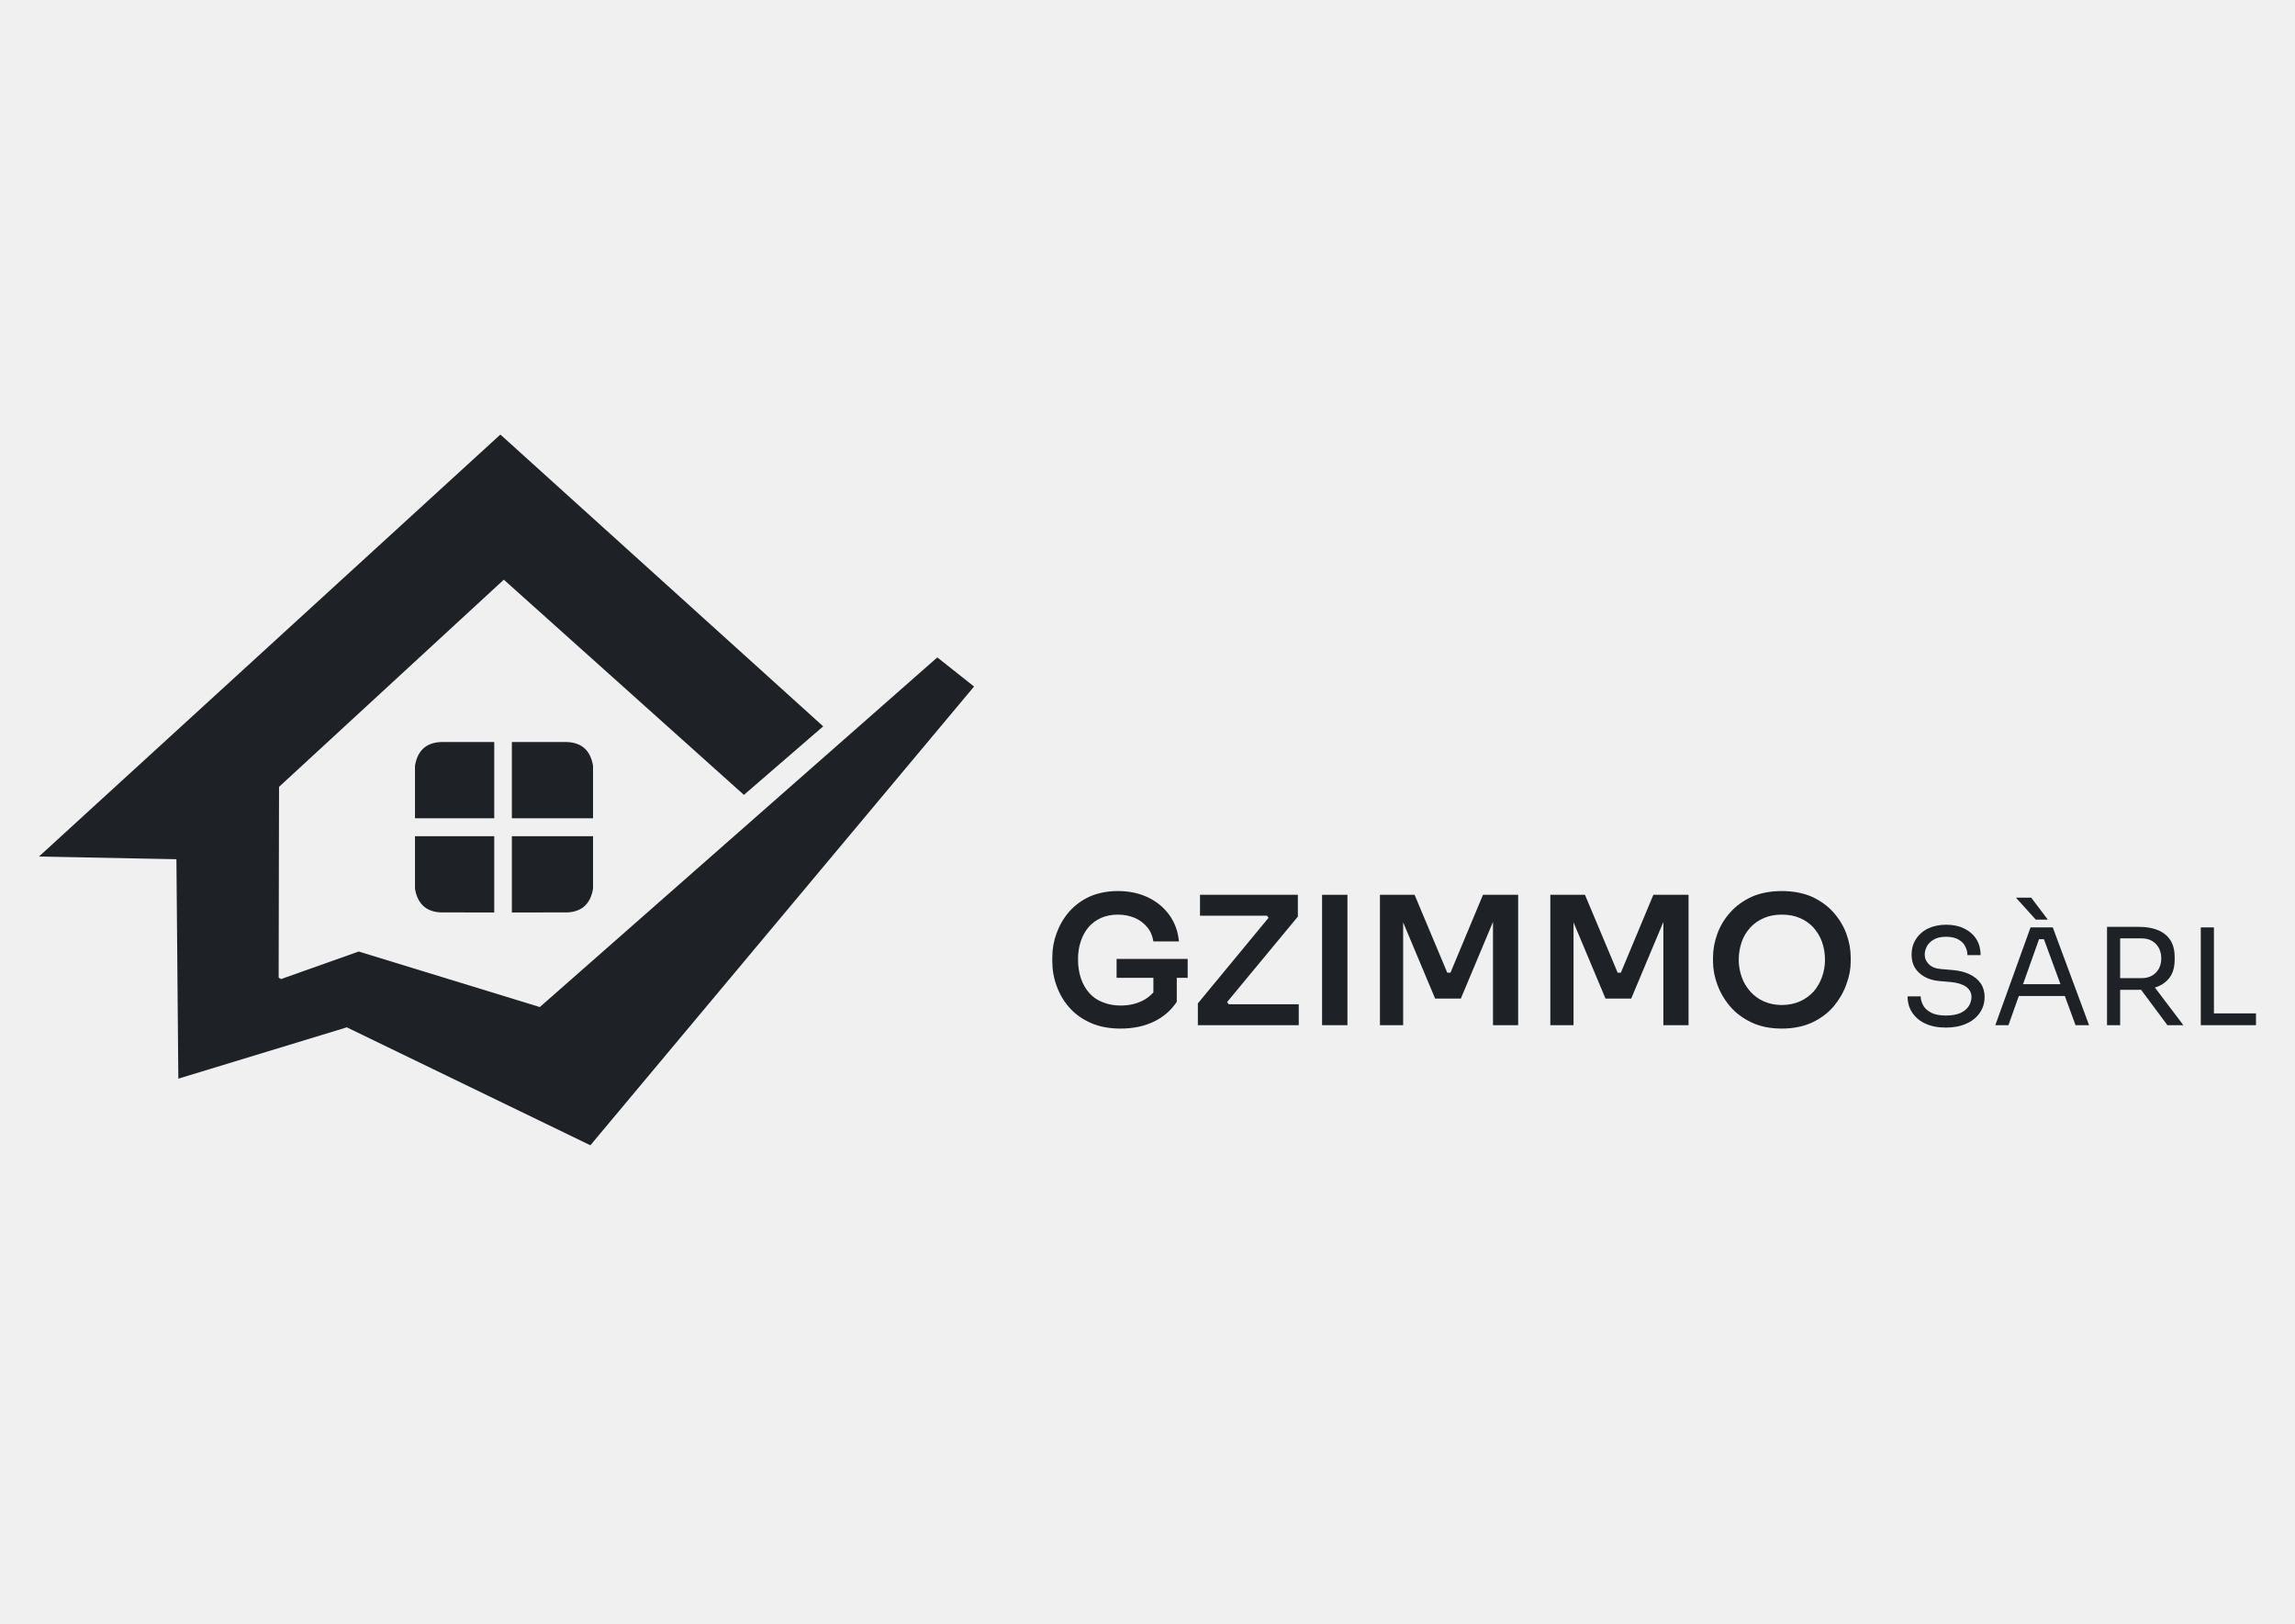
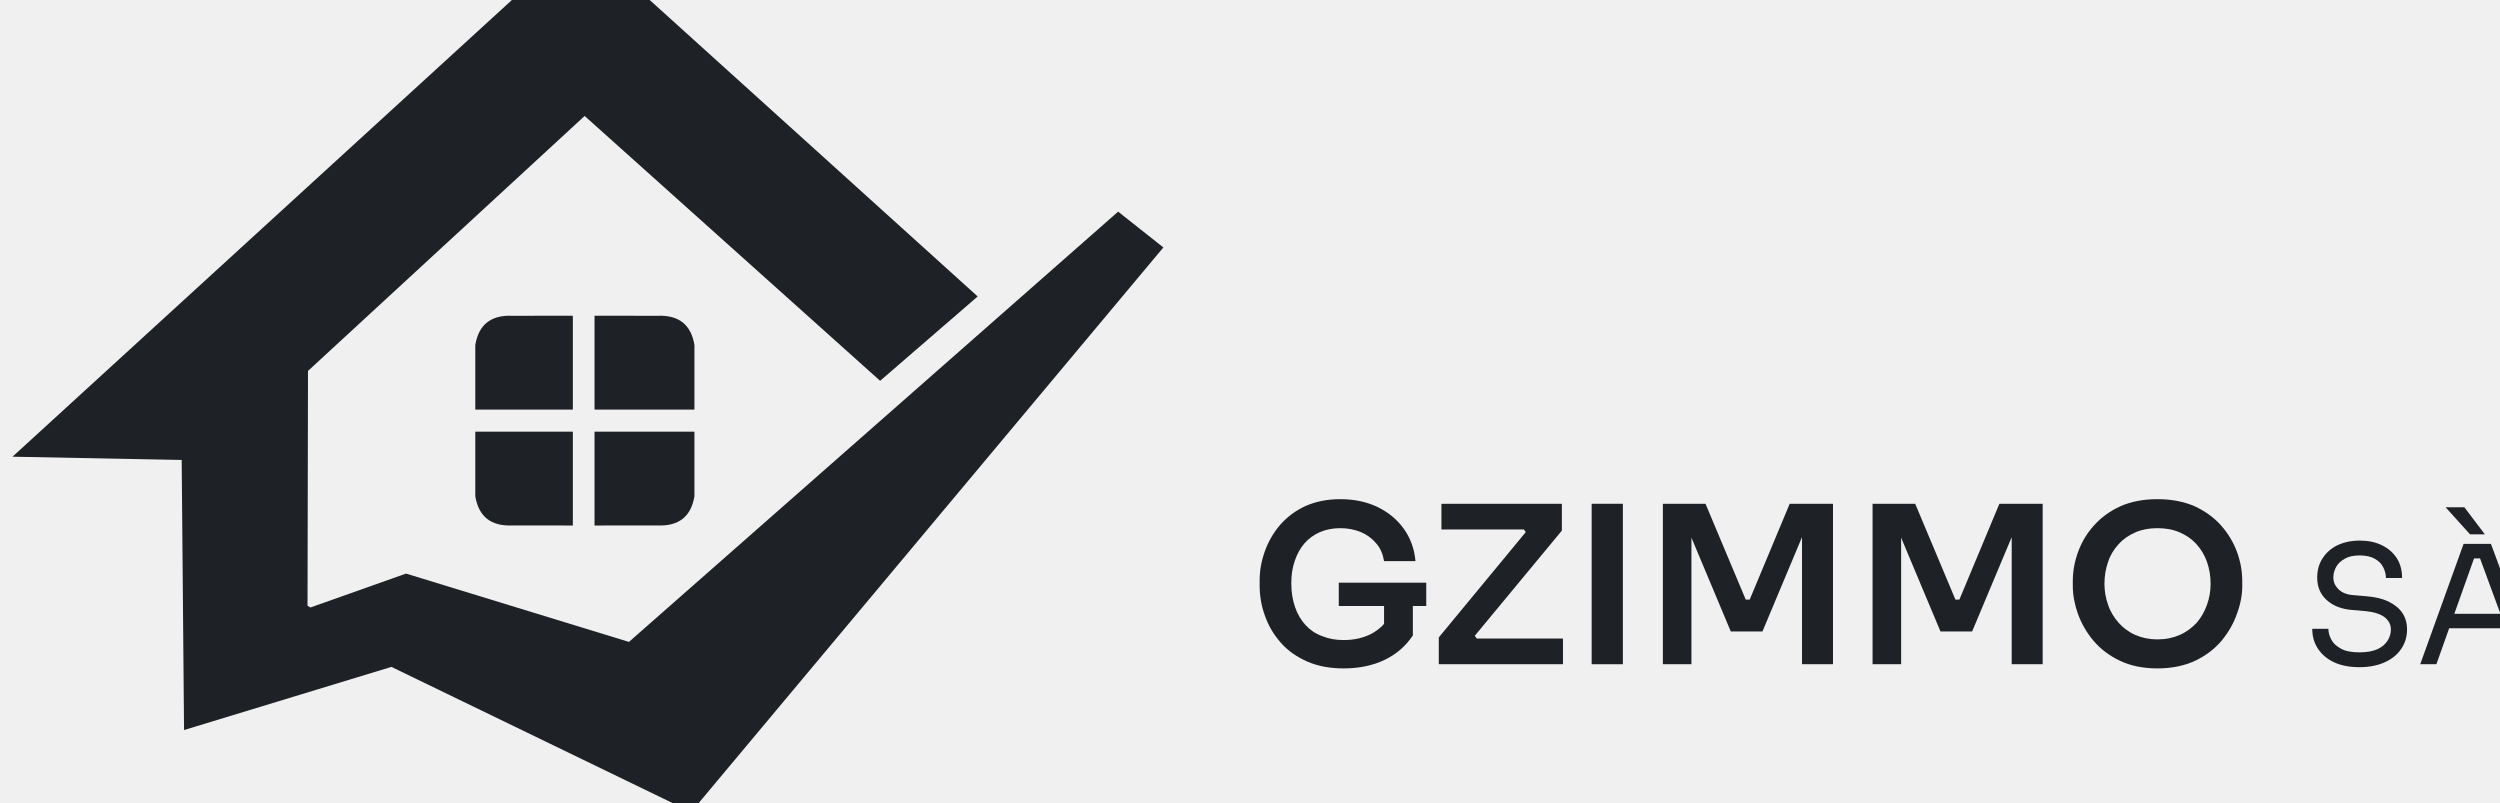
- <svg xmlns="http://www.w3.org/2000/svg" width="100%" height="100%" viewBox="0 0 3508 2481" version="1.1" xml:space="preserve" style="fill-rule:evenodd;clip-rule:evenodd;stroke-linecap:round;stroke-linejoin:round;stroke-miterlimit:1.5;">
+ <svg xmlns="http://www.w3.org/2000/svg" width="100%" height="100%" viewBox="44 742 3105 997" version="1.1" xml:space="preserve" style="fill-rule:evenodd;clip-rule:evenodd;stroke-linecap:round;stroke-linejoin:round;stroke-miterlimit:1.5;">
  <rect id="LOCKUP_HORIZONTALBLACK" x="0" y="0" width="3507.874" height="2480.315" style="fill:none;" />
  <g id="LOCKUP_HORIZONTALBLACK1">
    <g id="SYMBOLE" transform="matrix(1,0,0,1,158.2228,0)">
      <g transform="matrix(0.585331,0,0,0.585331,-413.608,347.5197)">
        <path d="M538,1643L1743,541L2586,1303L2379,1482L1752,920L1165,1461L1164,1959L1170,1963L1373,1891L1846,2036L2884,1123L2980,1199L1978,2397L1342,2089L902,2223L897,1650L538,1643Z" style="fill:rgb(30,34,39);stroke:white;stroke-opacity:0;stroke-width:7.12px;" />
      </g>
      <g transform="matrix(-0.585331,0,0,0.585331,1637.978,347.5197)">
        <path d="M1778,1343.892L1907,1344C1952.334,1342.185 1977.92,1363.333 1985,1406L1985,1543L1778,1543L1778,1343.892Z" style="fill:rgb(30,34,39);stroke:white;stroke-opacity:0;stroke-width:7.12px;" />
      </g>
      <g transform="matrix(0.585331,0,0,0.585331,-413.608,347.5197)">
        <path d="M1773,1343.892L1907,1344C1952.334,1342.185 1977.92,1363.333 1985,1406L1985,1543L1773,1543L1773,1343.892Z" style="fill:rgb(30,34,39);stroke:white;stroke-opacity:0;stroke-width:7.12px;" />
      </g>
      <g transform="matrix(0.585331,0,0,-0.585331,-413.608,2181.3)">
        <path d="M1773,1343.892L1907,1344C1952.334,1342.185 1977.92,1363.333 1985,1406L1985,1543L1773,1543L1773,1343.892Z" style="fill:rgb(30,34,39);stroke:white;stroke-opacity:0;stroke-width:7.12px;" />
      </g>
      <g transform="matrix(-0.585331,-0,0,-0.585331,1637.978,2181.3)">
        <path d="M1778,1343.892L1907,1344C1952.334,1342.185 1977.92,1363.333 1985,1406L1985,1543L1778,1543L1778,1343.892Z" style="fill:rgb(30,34,39);stroke:white;stroke-opacity:0;stroke-width:7.12px;" />
      </g>
      <g transform="matrix(0.507803,0,0,0.507803,1118.503,1466.695)">
        <rect x="628.057" y="-384.528" width="3658.937" height="756" style="fill:white;fill-opacity:0;" />
        <g>
          <g transform="matrix(537.5916,0,0,537.5916,628.0574,197.4716)">
            <path d="M0.429,0.019C0.367,0.019 0.312,0.009 0.264,-0.012C0.216,-0.033 0.176,-0.061 0.144,-0.097C0.112,-0.133 0.088,-0.173 0.072,-0.218C0.055,-0.263 0.047,-0.31 0.047,-0.358L0.047,-0.381C0.047,-0.427 0.055,-0.471 0.071,-0.515C0.087,-0.559 0.11,-0.599 0.141,-0.635C0.172,-0.67 0.21,-0.699 0.256,-0.72C0.302,-0.74 0.354,-0.751 0.414,-0.751C0.478,-0.751 0.534,-0.739 0.584,-0.715C0.633,-0.691 0.673,-0.658 0.703,-0.616C0.733,-0.574 0.751,-0.525 0.756,-0.469L0.613,-0.469C0.608,-0.5 0.597,-0.527 0.578,-0.549C0.559,-0.572 0.536,-0.589 0.508,-0.601C0.479,-0.613 0.448,-0.619 0.414,-0.619C0.38,-0.619 0.349,-0.613 0.321,-0.601C0.294,-0.589 0.27,-0.572 0.251,-0.55C0.232,-0.528 0.217,-0.501 0.207,-0.471C0.196,-0.44 0.191,-0.406 0.191,-0.368C0.191,-0.328 0.197,-0.292 0.208,-0.26C0.219,-0.228 0.235,-0.201 0.256,-0.178C0.276,-0.156 0.301,-0.139 0.331,-0.128C0.36,-0.116 0.393,-0.11 0.429,-0.11C0.478,-0.11 0.521,-0.12 0.558,-0.14C0.594,-0.16 0.621,-0.187 0.638,-0.22L0.613,-0.105L0.613,-0.293L0.744,-0.293L0.744,-0.131C0.712,-0.083 0.67,-0.046 0.616,-0.02C0.562,0.006 0.5,0.019 0.429,0.019ZM0.407,-0.265L0.407,-0.371L0.805,-0.371L0.805,-0.265L0.407,-0.265Z" style="fill:rgb(30,34,39);fill-rule:nonzero;" />
          </g>
          <g transform="matrix(537.5916,0,0,537.5916,1066.732,197.4716)">
            <path d="M0.046,-0L0.046,-0.122L0.449,-0.61L0.451,-0.589L0.421,-0.629L0.441,-0.613L0.058,-0.613L0.058,-0.73L0.606,-0.73L0.606,-0.608L0.202,-0.12L0.199,-0.144L0.232,-0.099L0.208,-0.117L0.611,-0.117L0.611,-0L0.046,-0Z" style="fill:rgb(30,34,39);fill-rule:nonzero;" />
          </g>
          <g transform="matrix(537.5916,0,0,537.5916,1415.898,197.4716)">
            <rect x="0.092" y="-0.73" width="0.142" height="0.73" style="fill:rgb(30,34,39);fill-rule:nonzero;" />
          </g>
          <g transform="matrix(537.5916,0,0,537.5916,1591.153,197.4716)">
            <path d="M0.09,-0L0.09,-0.73L0.284,-0.73L0.467,-0.294L0.485,-0.294L0.667,-0.73L0.864,-0.73L0.864,-0L0.723,-0L0.723,-0.623L0.741,-0.621L0.543,-0.149L0.399,-0.149L0.201,-0.621L0.22,-0.623L0.22,-0L0.09,-0Z" style="fill:rgb(30,34,39);fill-rule:nonzero;" />
          </g>
          <g transform="matrix(537.5916,0,0,537.5916,2104.015,197.4716)">
            <path d="M0.09,-0L0.09,-0.73L0.284,-0.73L0.467,-0.294L0.485,-0.294L0.667,-0.73L0.864,-0.73L0.864,-0L0.723,-0L0.723,-0.623L0.741,-0.621L0.543,-0.149L0.399,-0.149L0.201,-0.621L0.22,-0.623L0.22,-0L0.09,-0Z" style="fill:rgb(30,34,39);fill-rule:nonzero;" />
          </g>
          <g transform="matrix(537.5916,0,0,537.5916,2616.877,197.4716)">
            <path d="M0.432,0.019C0.366,0.019 0.309,0.007 0.261,-0.016C0.213,-0.039 0.173,-0.069 0.141,-0.107C0.109,-0.145 0.086,-0.186 0.07,-0.23C0.055,-0.273 0.047,-0.315 0.047,-0.356L0.047,-0.378C0.047,-0.423 0.055,-0.467 0.071,-0.511C0.087,-0.555 0.111,-0.596 0.144,-0.632C0.176,-0.668 0.216,-0.697 0.264,-0.719C0.312,-0.74 0.368,-0.751 0.432,-0.751C0.496,-0.751 0.552,-0.74 0.601,-0.719C0.648,-0.697 0.689,-0.668 0.721,-0.632C0.753,-0.596 0.778,-0.555 0.794,-0.511C0.81,-0.467 0.818,-0.423 0.818,-0.378L0.818,-0.356C0.818,-0.315 0.81,-0.273 0.794,-0.23C0.779,-0.186 0.755,-0.145 0.724,-0.107C0.692,-0.069 0.652,-0.039 0.604,-0.016C0.555,0.007 0.498,0.019 0.432,0.019ZM0.432,-0.113C0.47,-0.113 0.503,-0.12 0.533,-0.133C0.563,-0.146 0.588,-0.165 0.61,-0.188C0.631,-0.212 0.646,-0.239 0.657,-0.269C0.668,-0.299 0.674,-0.332 0.674,-0.366C0.674,-0.402 0.668,-0.436 0.657,-0.467C0.646,-0.497 0.63,-0.524 0.609,-0.547C0.588,-0.57 0.563,-0.587 0.533,-0.6C0.503,-0.613 0.47,-0.619 0.432,-0.619C0.395,-0.619 0.362,-0.613 0.332,-0.6C0.302,-0.587 0.277,-0.57 0.256,-0.547C0.235,-0.524 0.218,-0.497 0.208,-0.467C0.197,-0.436 0.191,-0.402 0.191,-0.366C0.191,-0.332 0.197,-0.299 0.208,-0.269C0.218,-0.239 0.235,-0.212 0.256,-0.188C0.277,-0.165 0.302,-0.146 0.332,-0.133C0.362,-0.12 0.395,-0.113 0.432,-0.113Z" style="fill:rgb(30,34,39);fill-rule:nonzero;" />
          </g>
        </g>
        <g>
          <g transform="matrix(403.1937,0,0,403.1937,3205.225,197.4716)">
            <path d="M0.343,0.018C0.282,0.018 0.231,0.008 0.188,-0.012C0.145,-0.032 0.113,-0.06 0.09,-0.095C0.067,-0.13 0.056,-0.17 0.056,-0.215L0.154,-0.215C0.154,-0.193 0.16,-0.171 0.172,-0.149C0.183,-0.127 0.203,-0.109 0.231,-0.094C0.258,-0.079 0.296,-0.072 0.343,-0.072C0.387,-0.072 0.423,-0.079 0.451,-0.091C0.479,-0.104 0.5,-0.122 0.513,-0.143C0.526,-0.164 0.533,-0.186 0.533,-0.211C0.533,-0.241 0.52,-0.266 0.494,-0.286C0.468,-0.305 0.43,-0.317 0.38,-0.322L0.299,-0.329C0.234,-0.334 0.183,-0.354 0.144,-0.389C0.105,-0.424 0.086,-0.469 0.086,-0.526C0.086,-0.571 0.097,-0.61 0.119,-0.643C0.14,-0.676 0.17,-0.703 0.209,-0.722C0.248,-0.74 0.293,-0.75 0.344,-0.75C0.395,-0.75 0.439,-0.741 0.478,-0.722C0.517,-0.703 0.547,-0.677 0.569,-0.643C0.59,-0.61 0.601,-0.57 0.601,-0.523L0.503,-0.523C0.503,-0.546 0.497,-0.568 0.486,-0.589C0.476,-0.61 0.458,-0.627 0.435,-0.64C0.412,-0.653 0.381,-0.66 0.344,-0.66C0.308,-0.66 0.278,-0.654 0.255,-0.641C0.231,-0.628 0.213,-0.612 0.202,-0.592C0.19,-0.571 0.184,-0.549 0.184,-0.526C0.184,-0.499 0.194,-0.476 0.215,-0.455C0.236,-0.434 0.266,-0.422 0.307,-0.419L0.388,-0.412C0.438,-0.408 0.481,-0.398 0.517,-0.381C0.554,-0.363 0.582,-0.341 0.602,-0.312C0.621,-0.284 0.631,-0.25 0.631,-0.211C0.631,-0.166 0.619,-0.127 0.595,-0.092C0.571,-0.057 0.537,-0.03 0.494,-0.011C0.451,0.008 0.4,0.018 0.343,0.018Z" style="fill:rgb(30,34,39);fill-rule:nonzero;" />
          </g>
          <g transform="matrix(403.1937,0,0,403.1937,3480.607,197.4716)">
            <path d="M0.028,-0L0.291,-0.73L0.457,-0.73L0.728,-0L0.627,-0L0.382,-0.666L0.43,-0.642L0.312,-0.642L0.363,-0.666L0.126,-0L0.028,-0ZM0.185,-0.218L0.218,-0.306L0.533,-0.306L0.566,-0.218L0.185,-0.218ZM0.33,-0.788L0.182,-0.952L0.296,-0.952L0.42,-0.788L0.33,-0.788Z" style="fill:rgb(30,34,39);fill-rule:nonzero;" />
          </g>
          <g transform="matrix(403.1937,0,0,403.1937,3785.421,197.4716)">
            <path d="M0.106,-0L0.106,-0.734L0.204,-0.734L0.204,-0L0.106,-0ZM0.557,-0L0.315,-0.325L0.43,-0.325L0.676,-0L0.557,-0ZM0.167,-0.264L0.167,-0.351L0.363,-0.351C0.394,-0.351 0.42,-0.357 0.442,-0.37C0.464,-0.383 0.481,-0.4 0.493,-0.422C0.505,-0.445 0.511,-0.47 0.511,-0.499C0.511,-0.528 0.505,-0.553 0.493,-0.576C0.481,-0.598 0.464,-0.616 0.442,-0.629C0.42,-0.642 0.394,-0.648 0.363,-0.648L0.167,-0.648L0.167,-0.734L0.345,-0.734C0.398,-0.734 0.445,-0.726 0.485,-0.71C0.525,-0.694 0.556,-0.669 0.578,-0.636C0.6,-0.603 0.611,-0.56 0.611,-0.507L0.611,-0.491C0.611,-0.438 0.6,-0.395 0.578,-0.362C0.555,-0.329 0.524,-0.304 0.484,-0.288C0.445,-0.272 0.398,-0.264 0.345,-0.264L0.167,-0.264Z" style="fill:rgb(30,34,39);fill-rule:nonzero;" />
          </g>
          <g transform="matrix(403.1937,0,0,403.1937,4067.657,197.4716)">
            <path d="M0.106,-0L0.106,-0.73L0.204,-0.73L0.204,-0L0.106,-0ZM0.184,-0L0.184,-0.088L0.518,-0.088L0.518,-0L0.184,-0Z" style="fill:rgb(30,34,39);fill-rule:nonzero;" />
          </g>
        </g>
      </g>
    </g>
  </g>
</svg>
